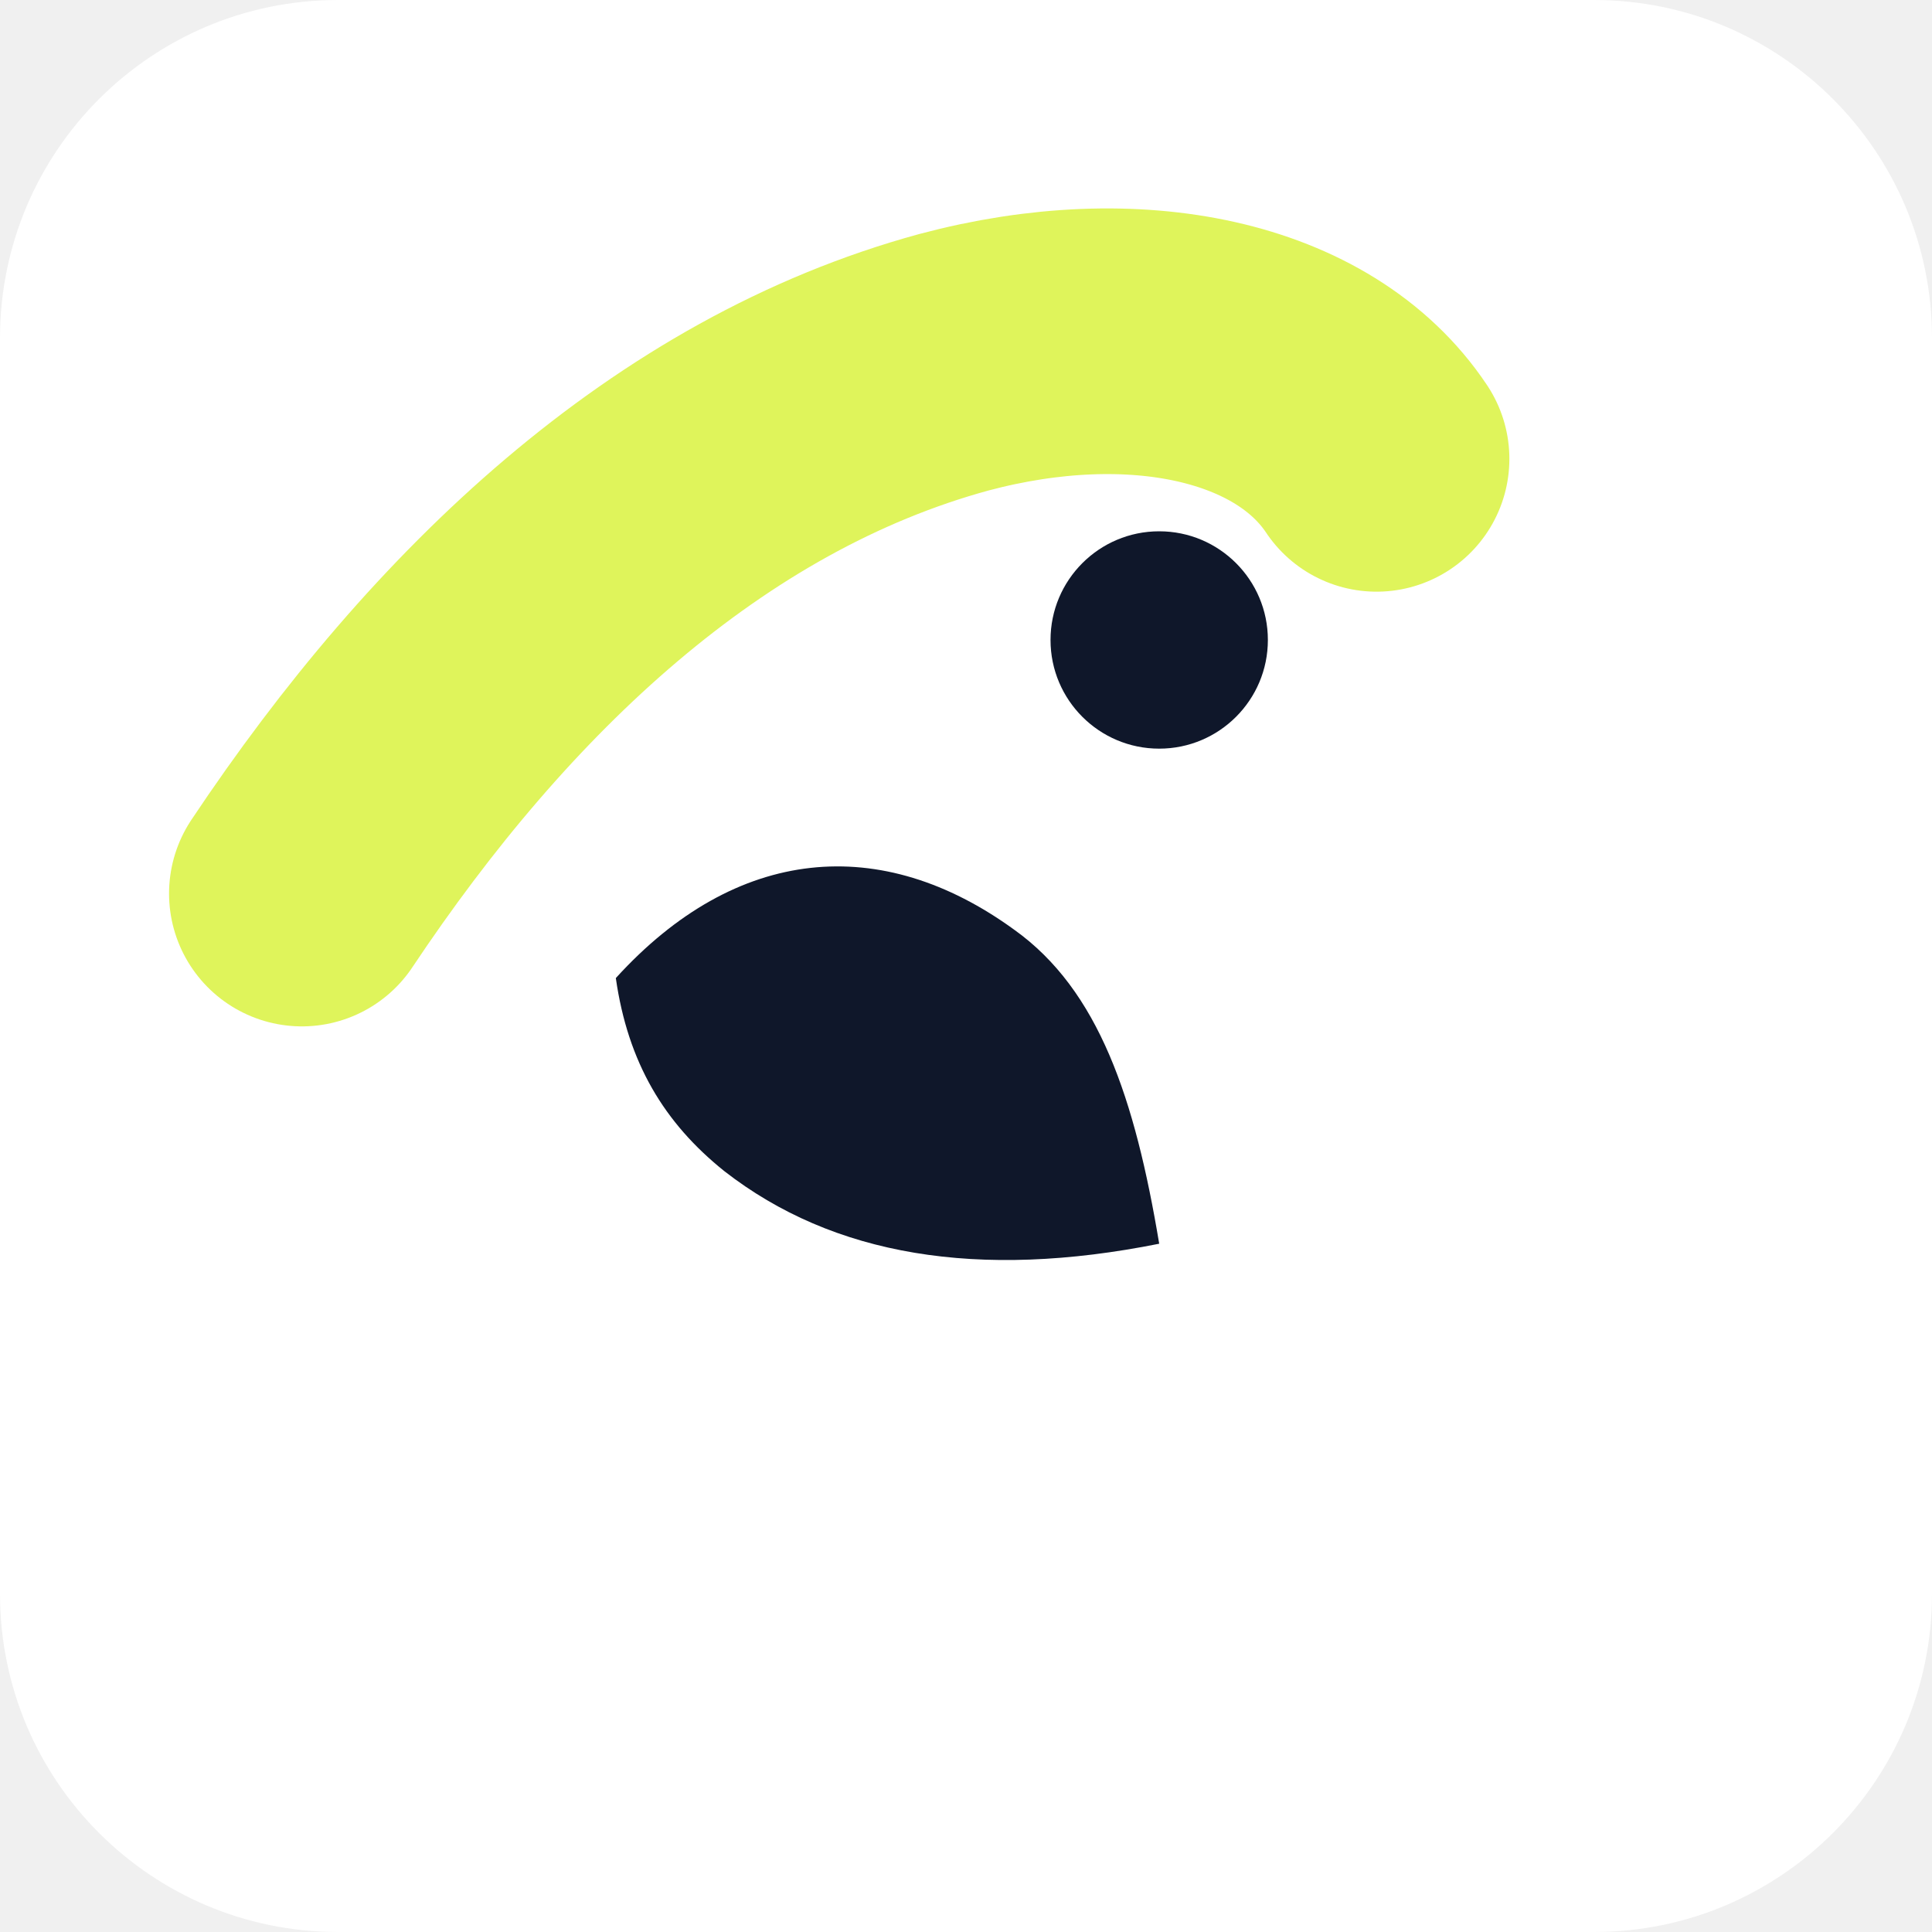
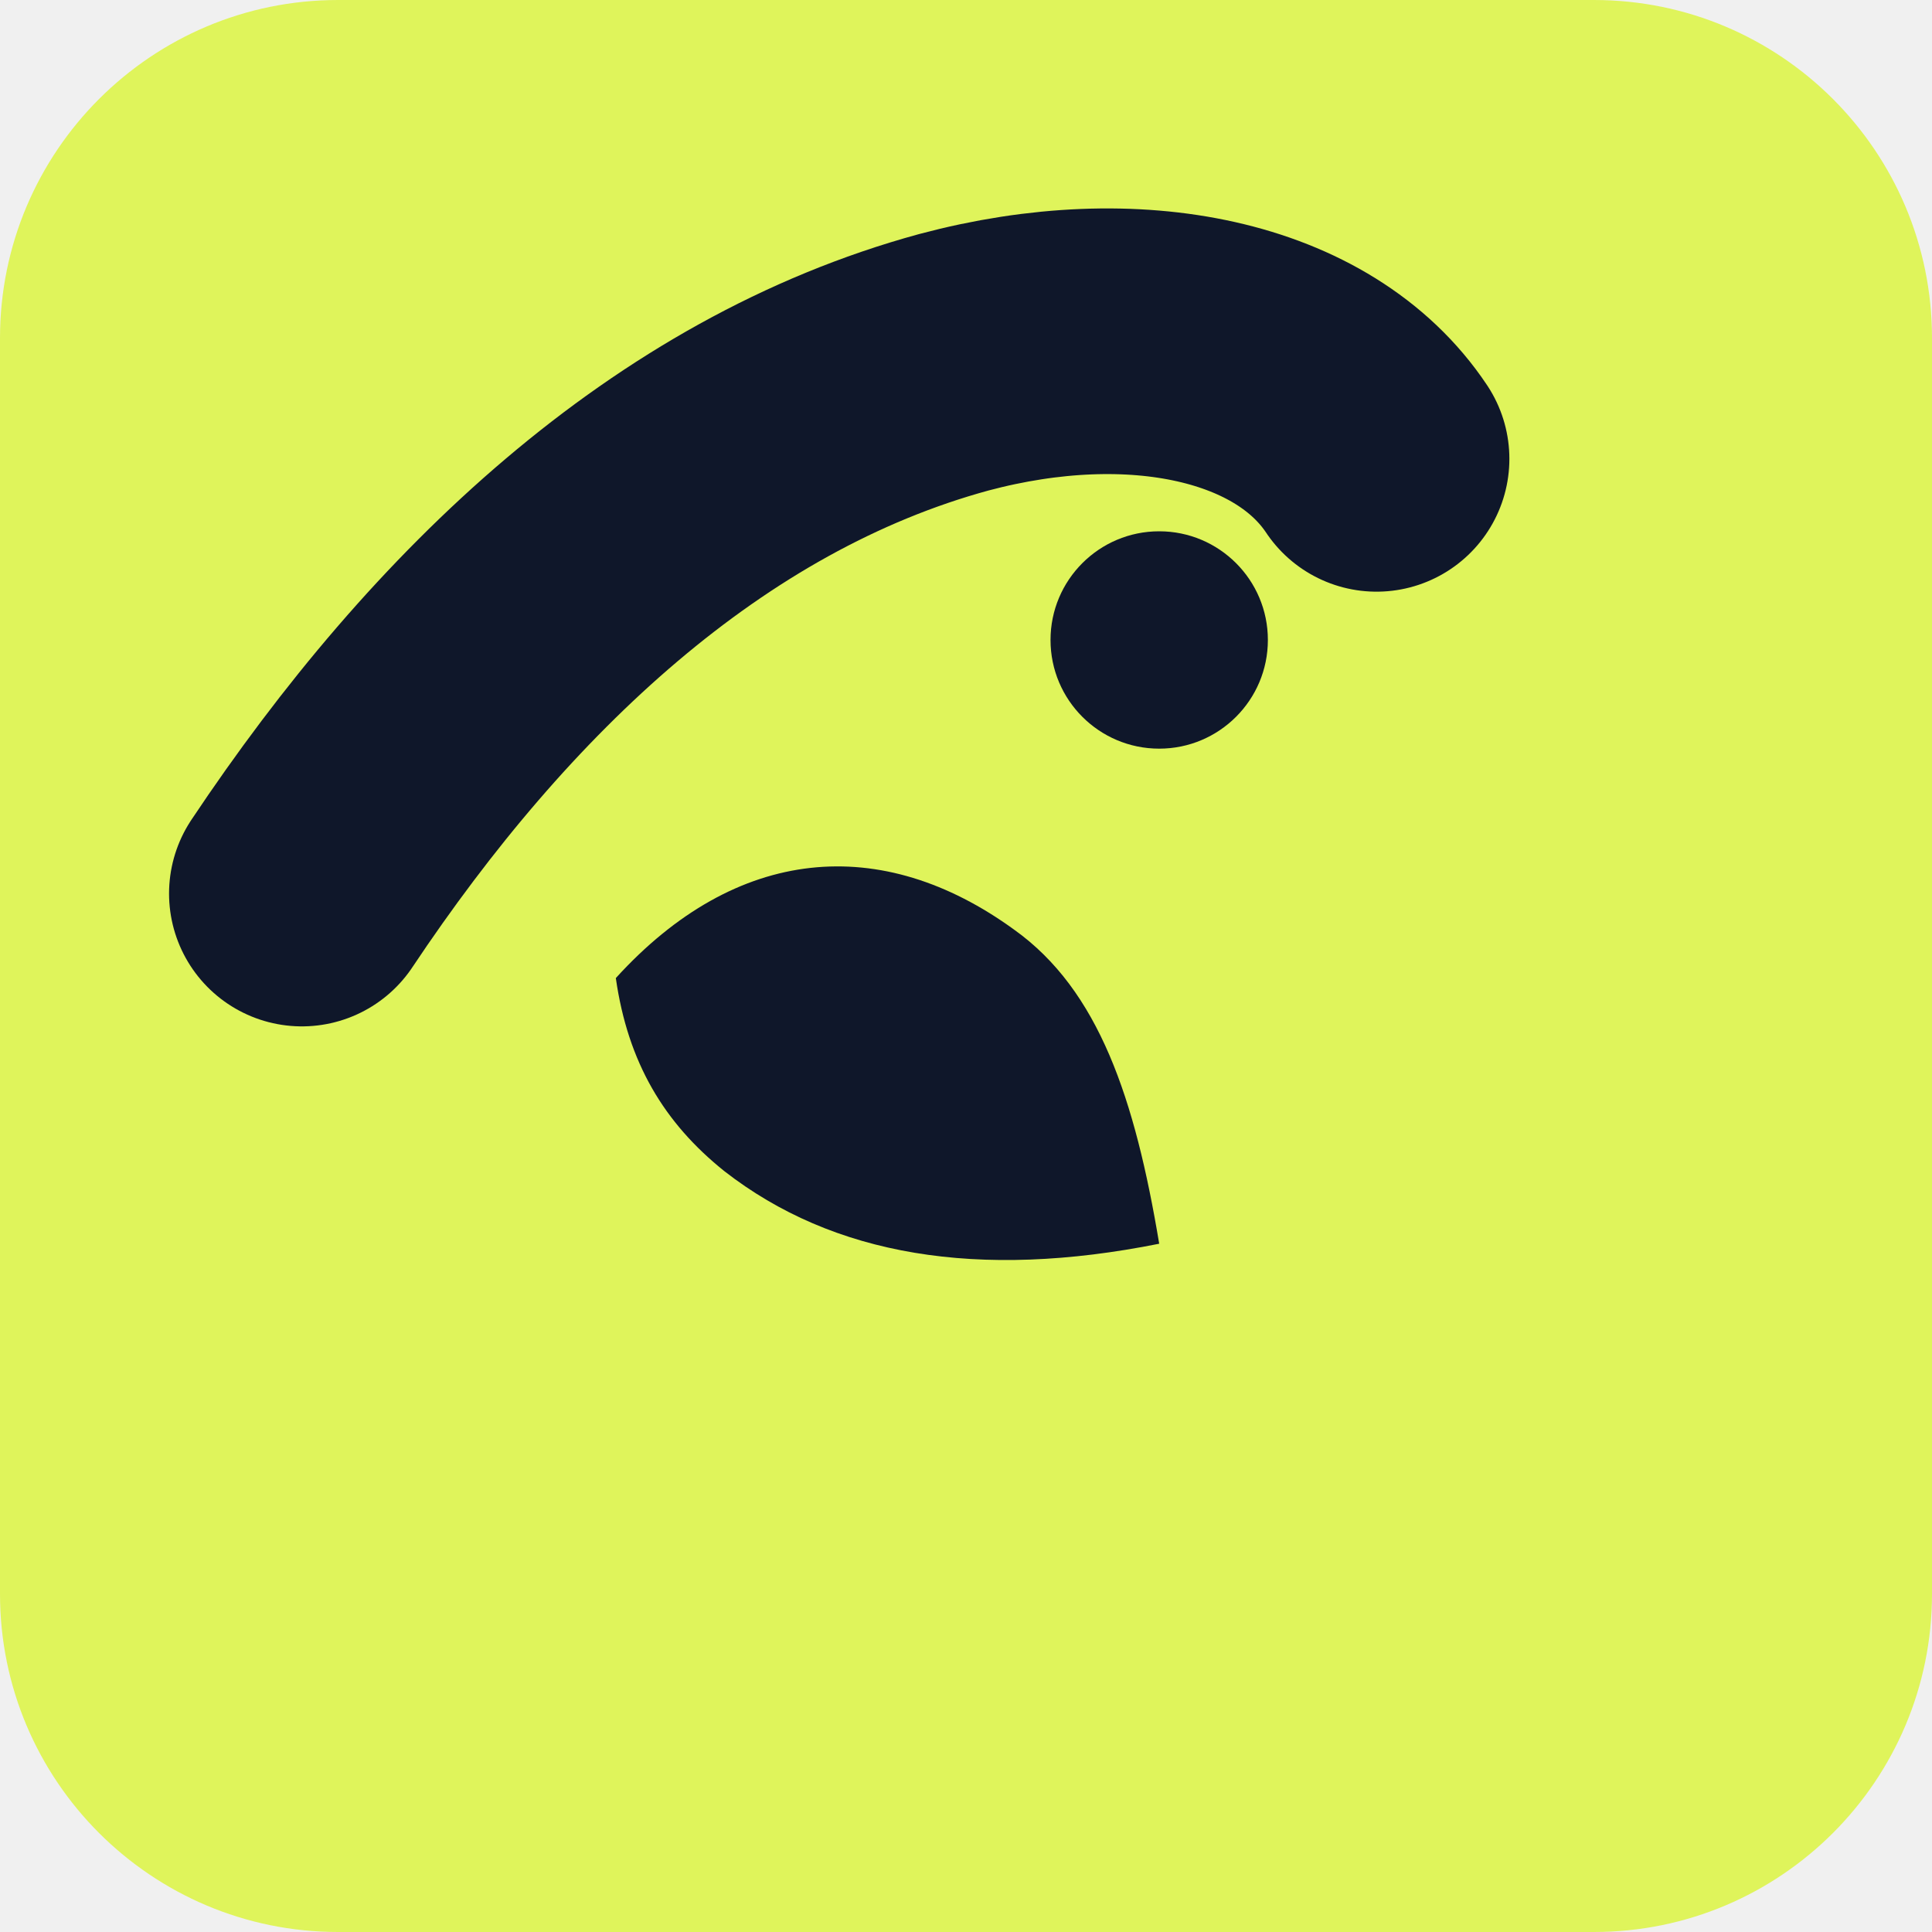
<svg xmlns="http://www.w3.org/2000/svg" viewBox="0 0 160 160" width="160" height="160">
-   <rect width="160" height="160" rx="28" fill="#FFFFFF" />
+   <rect width="160" height="160" rx="28" fill="#DFF45B" />
  <g transform="translate(0 5)">
-     <path d="M25 69 C39 48 57 31 79 25 C94 21 108 24 114 33" fill="none" stroke="#DFF45B" stroke-width="22" stroke-linecap="round" />
+     <path d="M25 69 C39 48 57 31 79 25 C94 21 108 24 114 33" fill="none" stroke="#0F172A" stroke-width="22" stroke-linecap="round" />
    <path d="M51 76 C61 65 73 64 84 72 C91 77 94 86 96 98          C81 101 69 99 60 92 C55 88 52 83 51 76 Z" fill="#0F172A" />
    <circle cx="96" cy="48" r="9" fill="#0F172A" />
  </g>
</svg>
